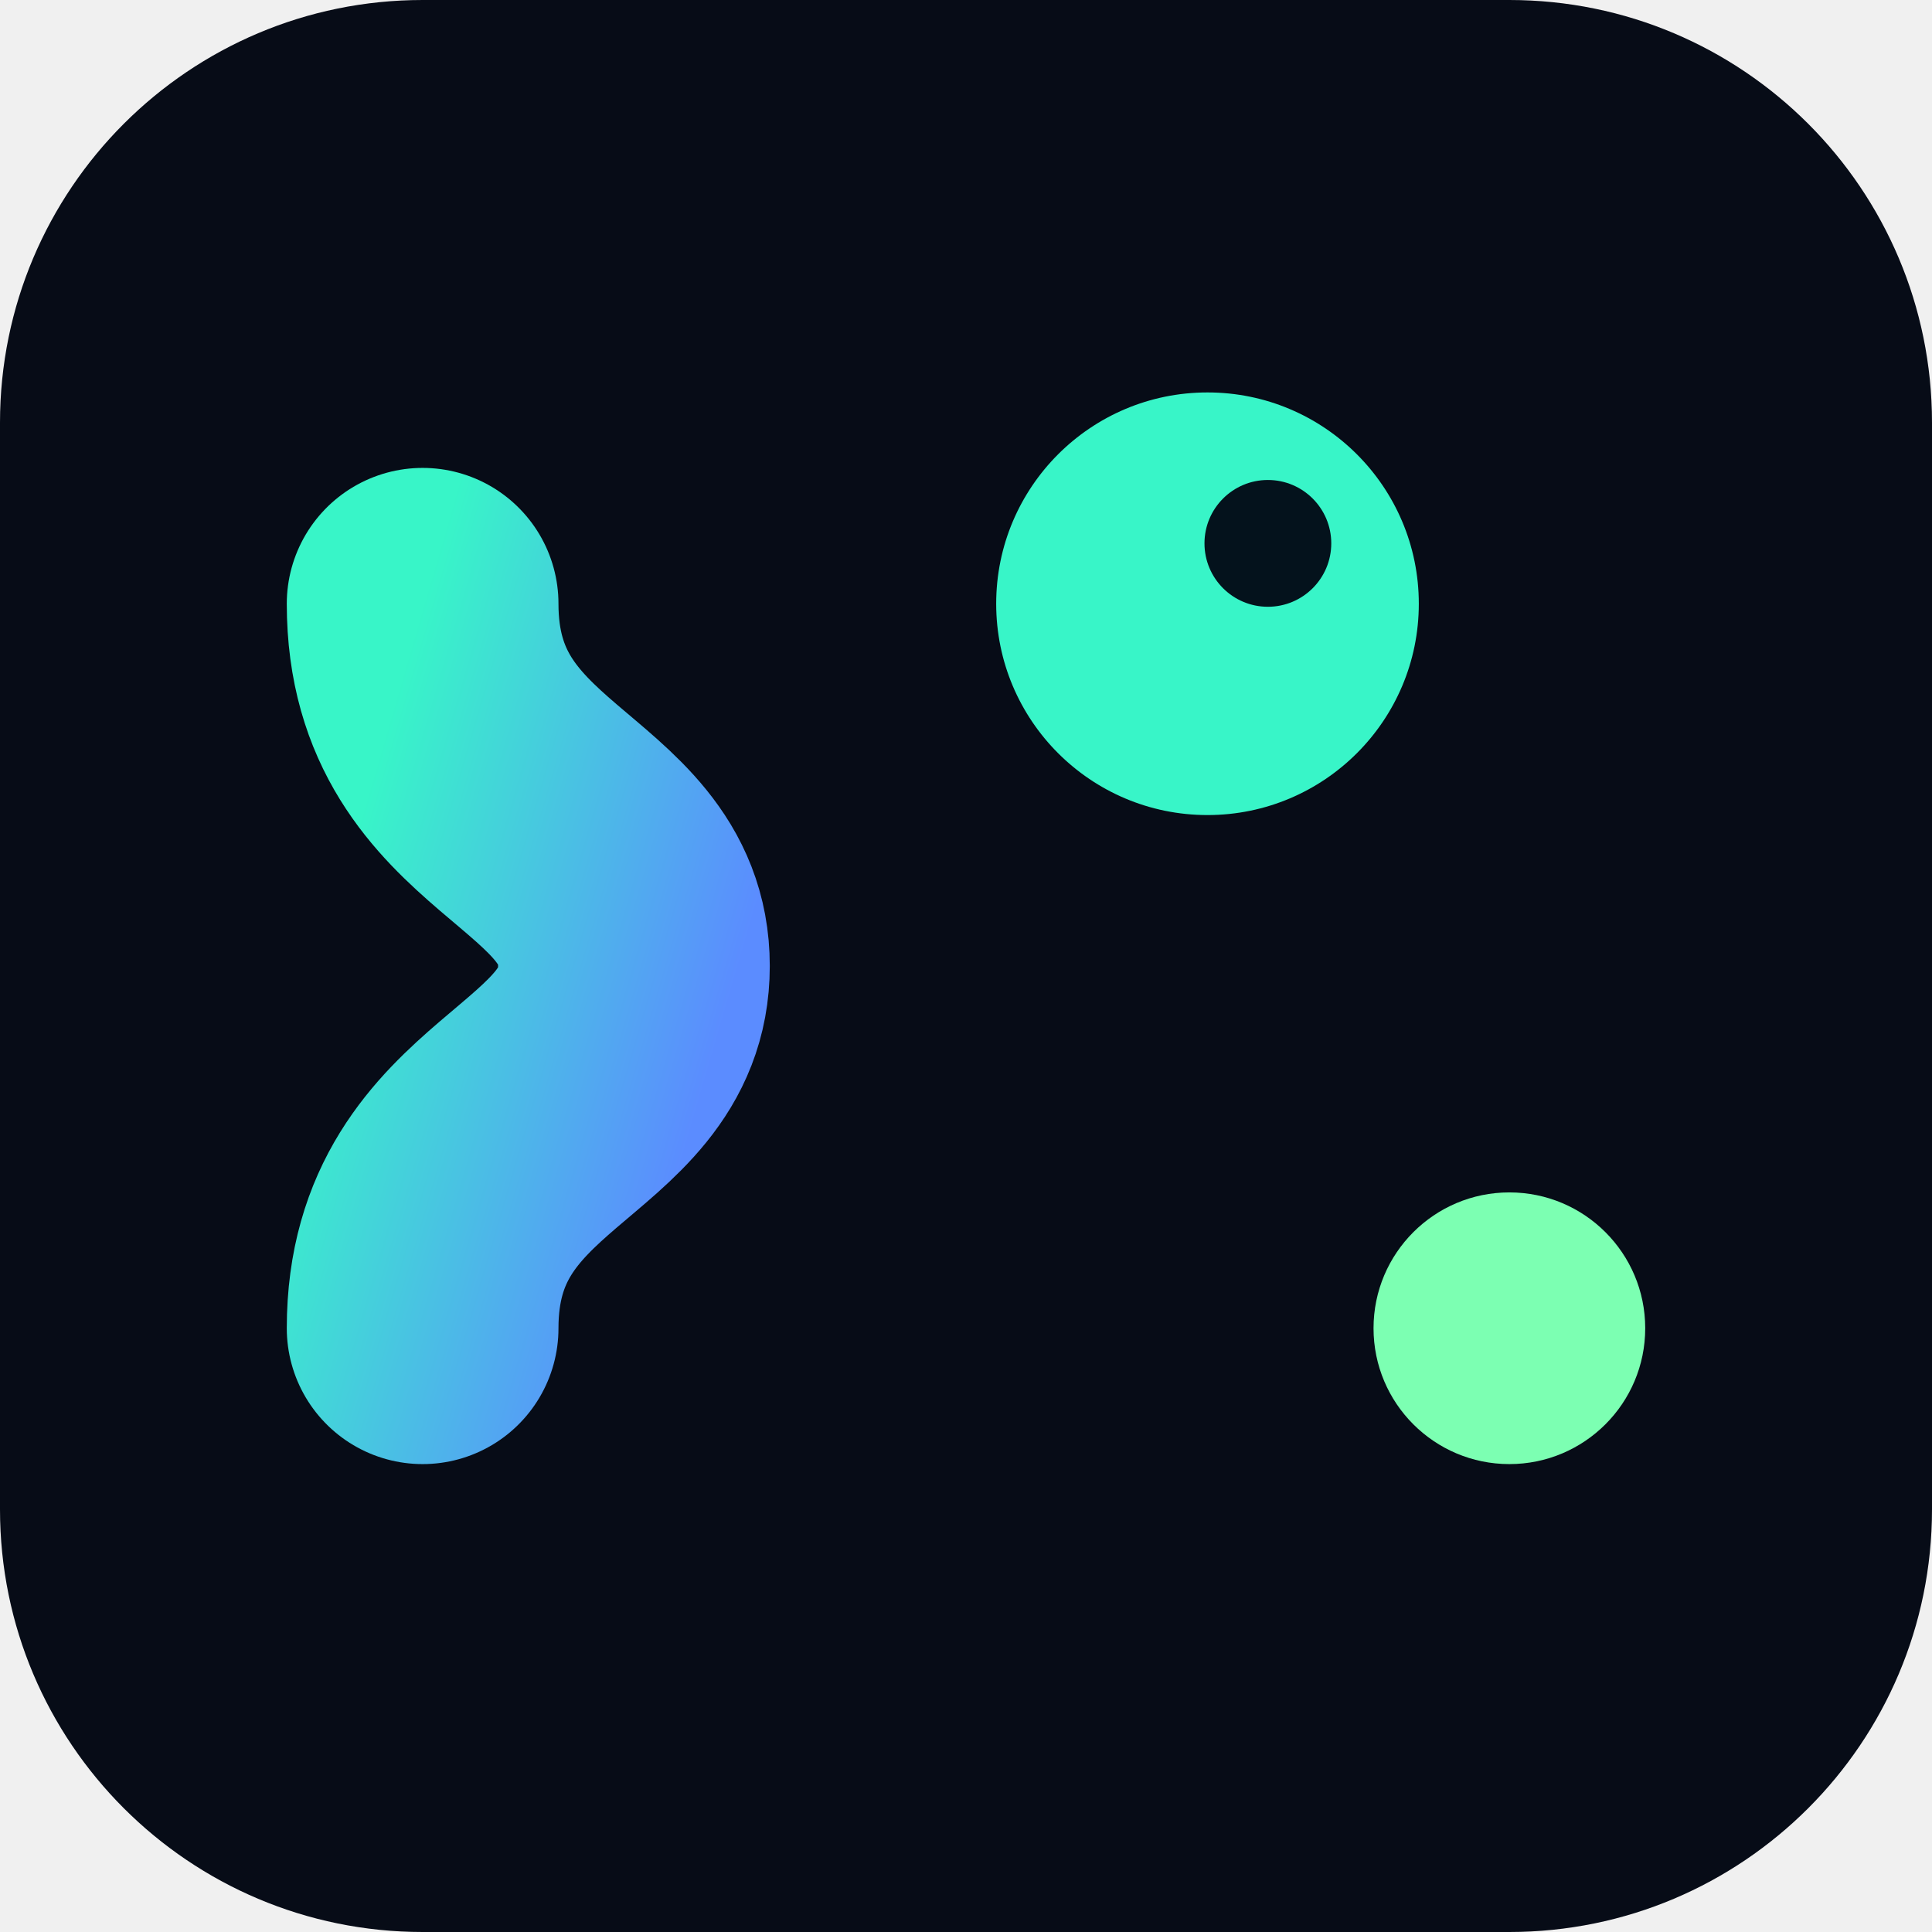
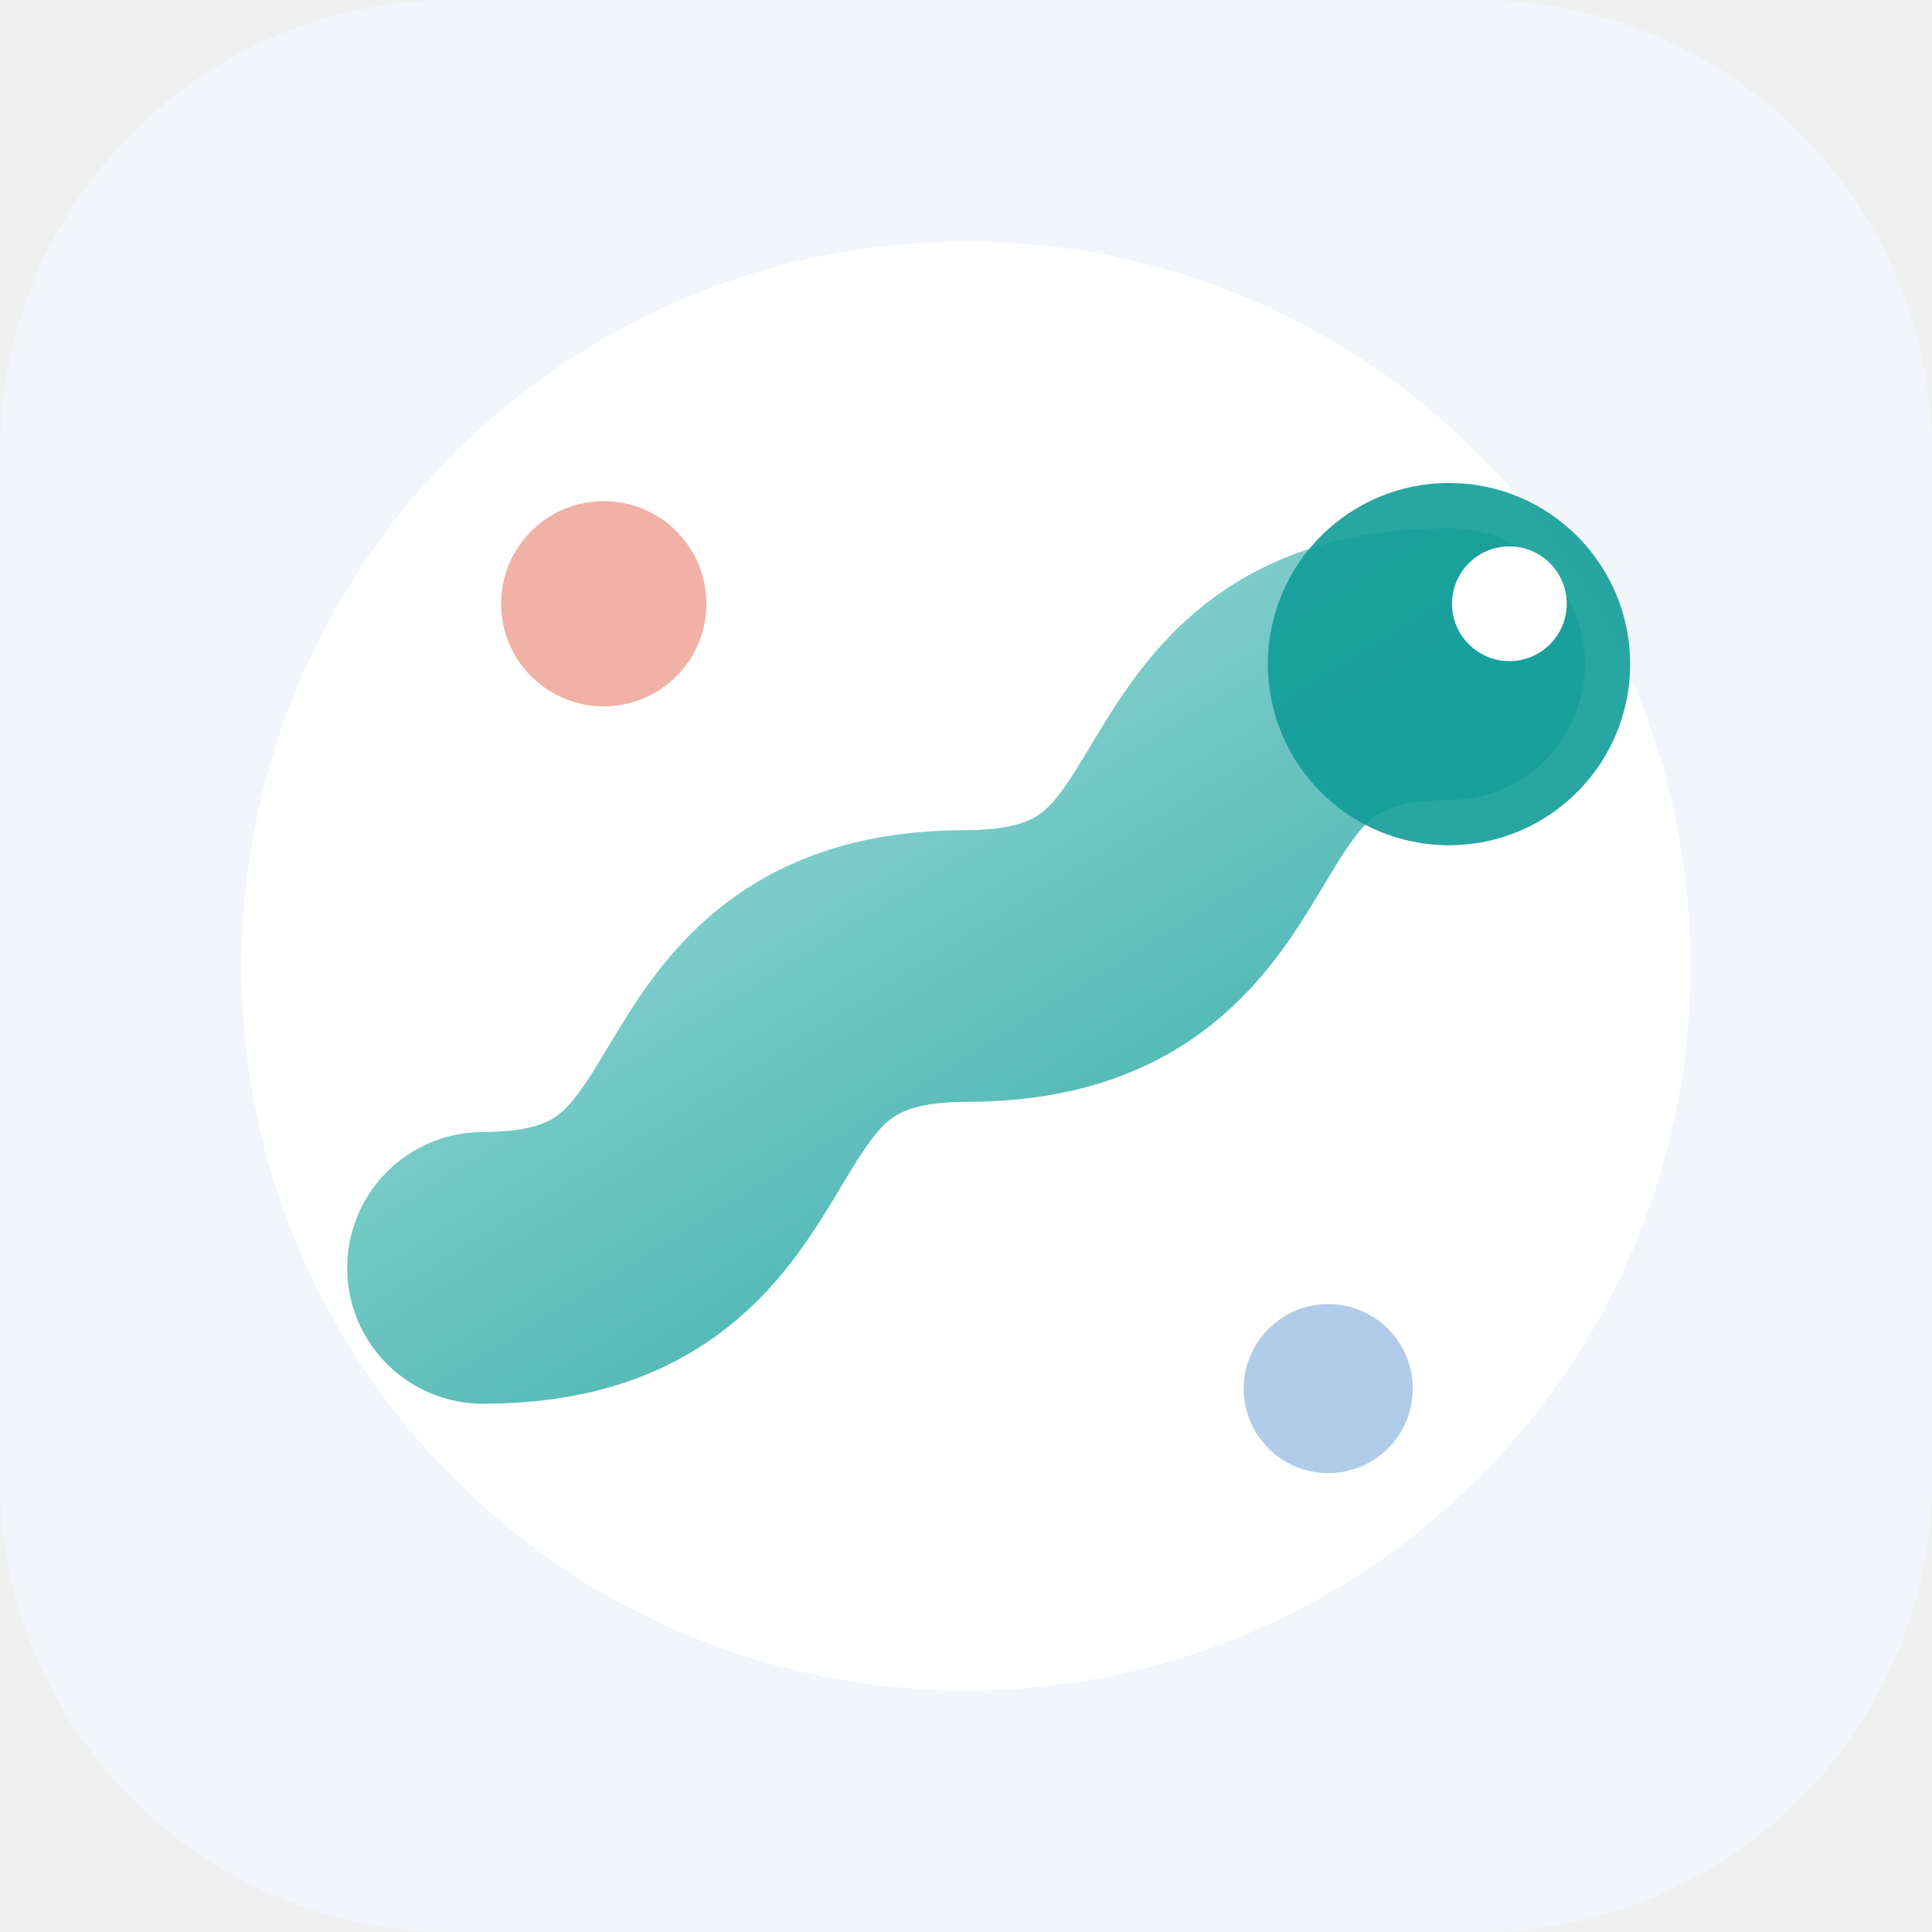
<svg xmlns="http://www.w3.org/2000/svg" viewBox="0 0 64 64" width="64" height="64">
  <defs>
    <linearGradient id="body" x1="0" y1="0" x2="1" y2="1">
-       <stop offset="0" stop-color="#38f5c8" />
-       <stop offset="1" stop-color="#5b8cff" />
+       <stop offset="0" stop-color="#8ed6d3" />
+       <stop offset="1" stop-color="#0f9c98" />
    </linearGradient>
  </defs>
-   <rect width="64" height="64" rx="14" fill="#070c17" />
-   <path d="M14 44c0-7 7-7 7-12s-7-5-7-12" fill="none" stroke="url(#body)" stroke-width="9" stroke-linecap="round" stroke-linejoin="round" />
-   <path d="M14 20c10 0 12 0 22 0" fill="none" stroke="url(#body)" stroke-width="9" stroke-linecap="round" />
-   <circle cx="40" cy="20" r="7" fill="#38f5c8" />
-   <circle cx="42" cy="18" r="2.1" fill="#04121c" />
-   <circle cx="50" cy="44" r="4.5" fill="#7cffb2" />
+   <rect width="64" height="64" rx="15" fill="#f2f5fa" />
+   <circle cx="32" cy="32" r="24" fill="#ffffff" />
+   <path d="M16 42c10 0 6-10 16-10s6-10 16-10" fill="none" stroke="url(#body)" stroke-width="9" stroke-linecap="round" stroke-linejoin="round" opacity="0.85" />
+   <circle cx="48" cy="22" r="6" fill="#0f9c98" opacity="0.9" />
+   <circle cx="50" cy="20" r="1.9" fill="#ffffff" />
+   <circle cx="20" cy="20" r="3.4" fill="#f0a89c" opacity="0.9" />
+   <circle cx="44" cy="46" r="2.8" fill="#a8c6e8" opacity="0.9" />
</svg>
